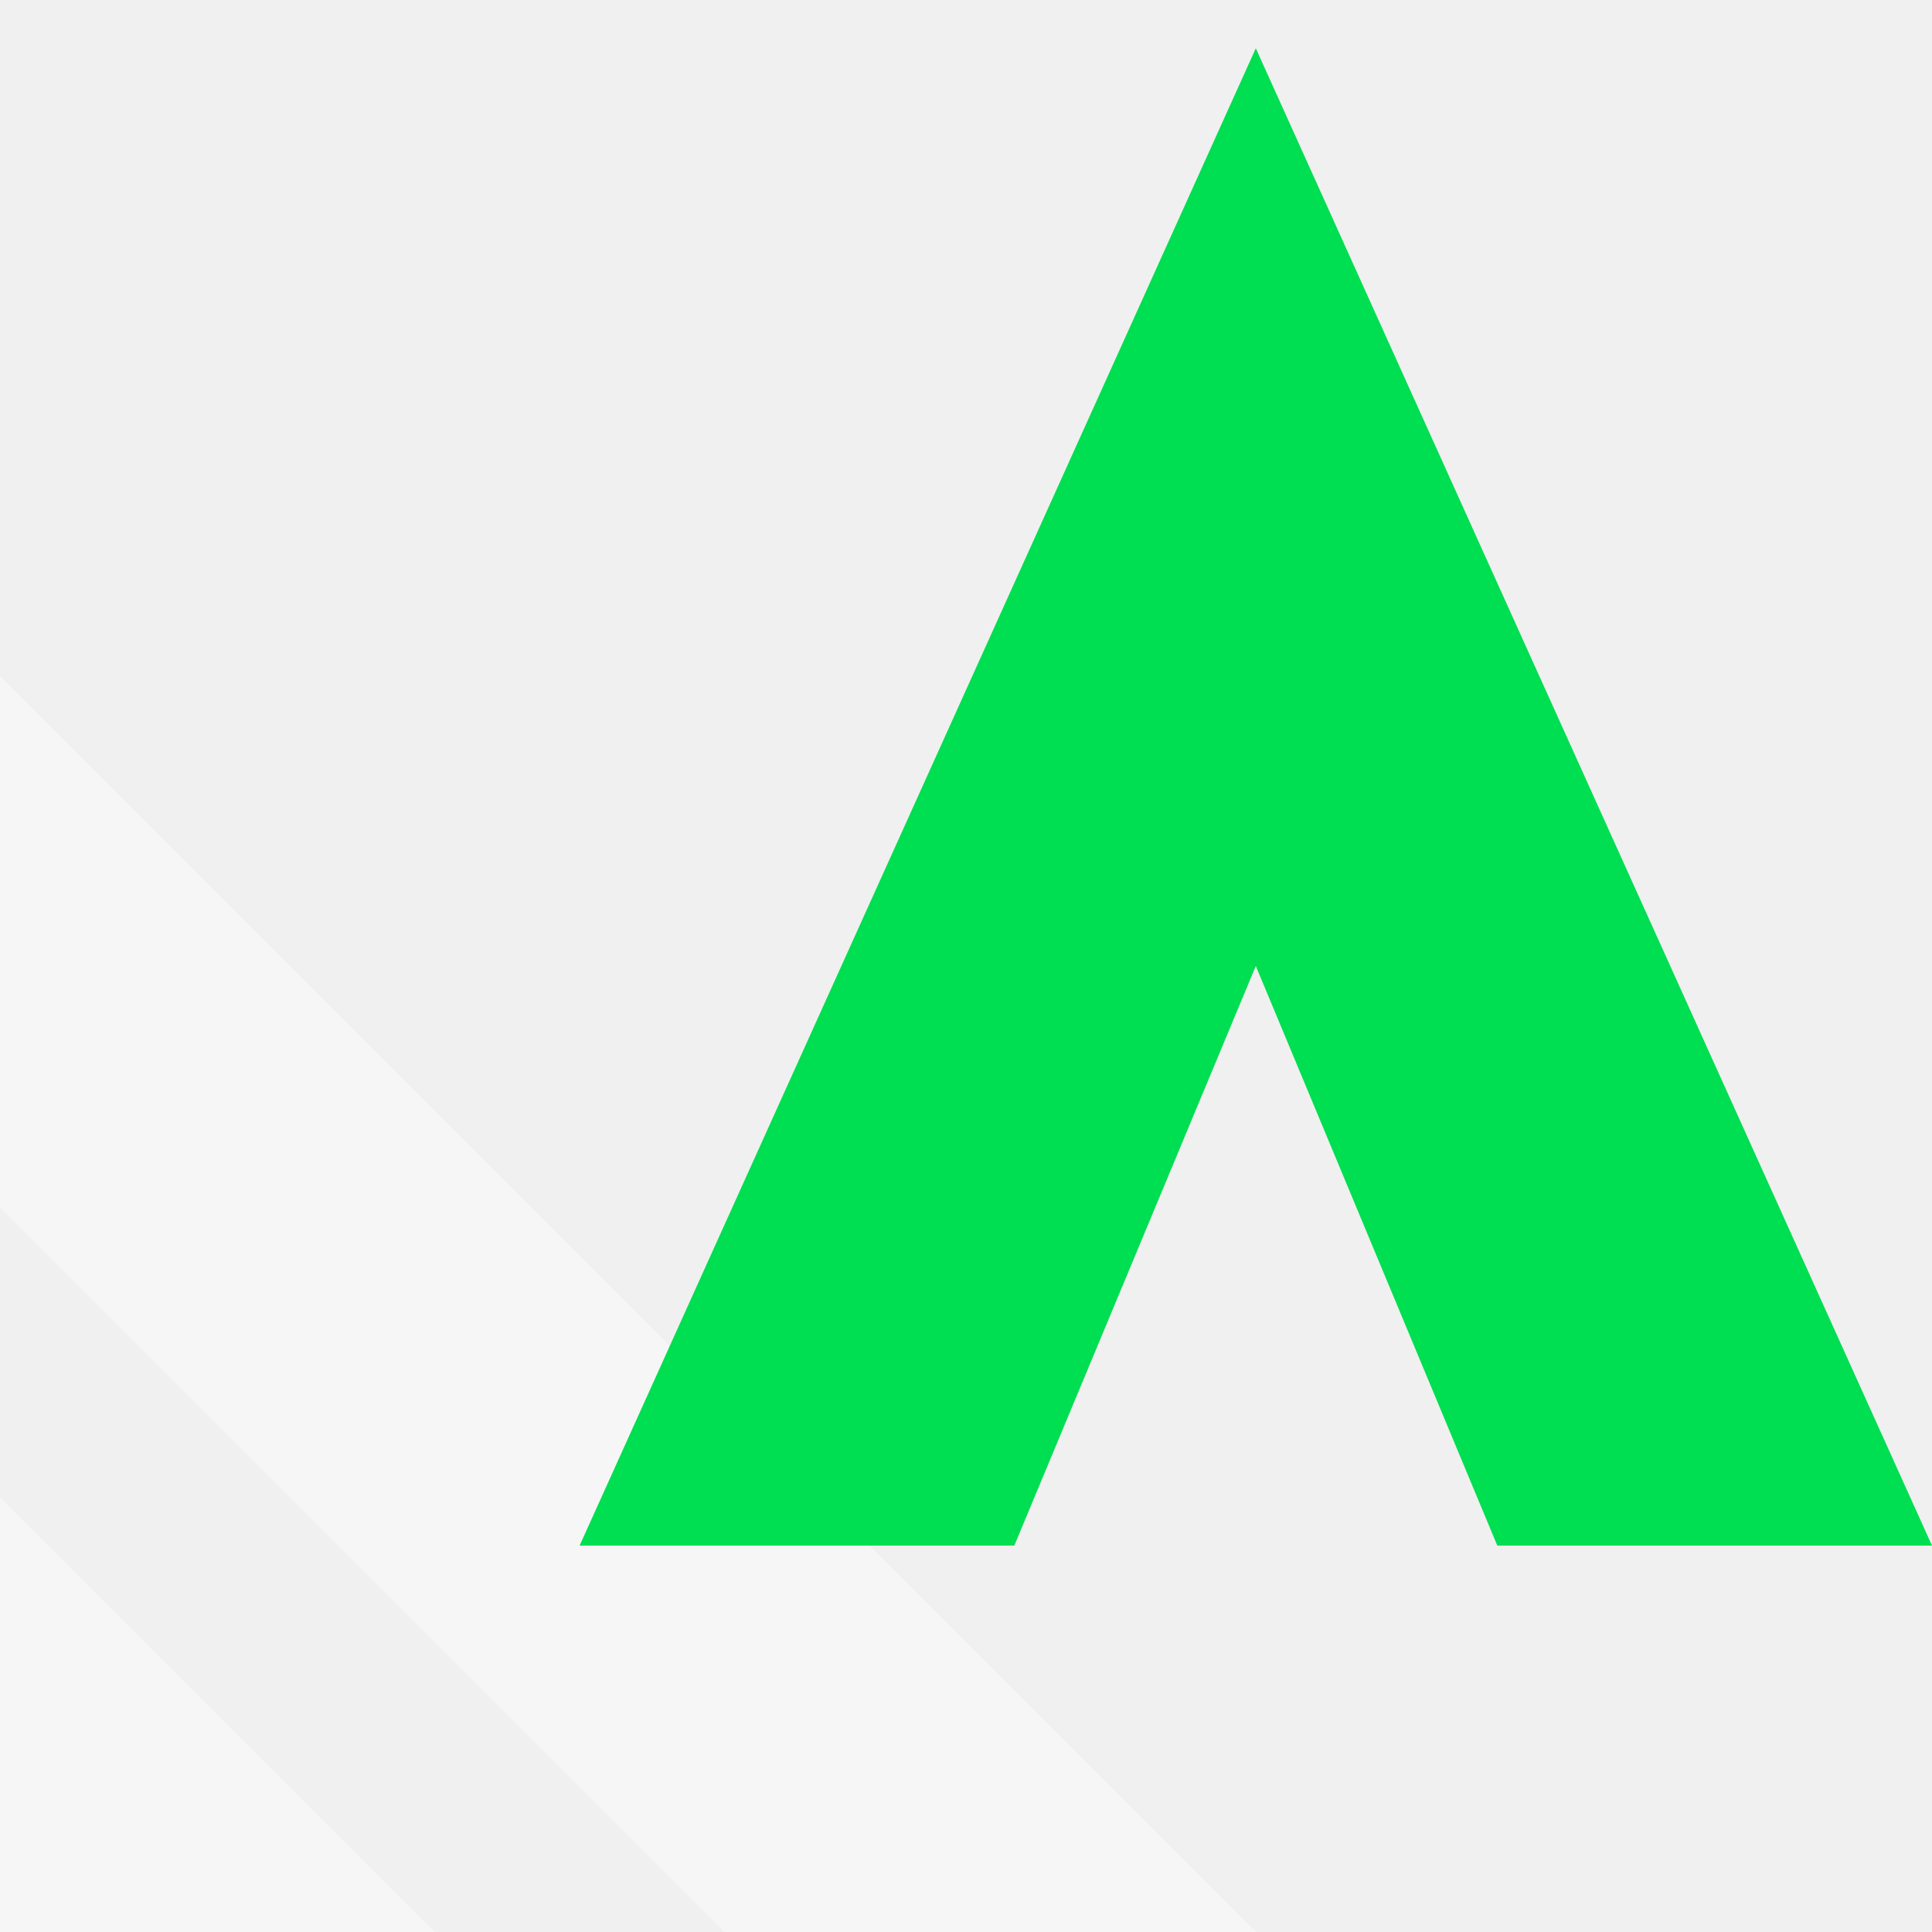
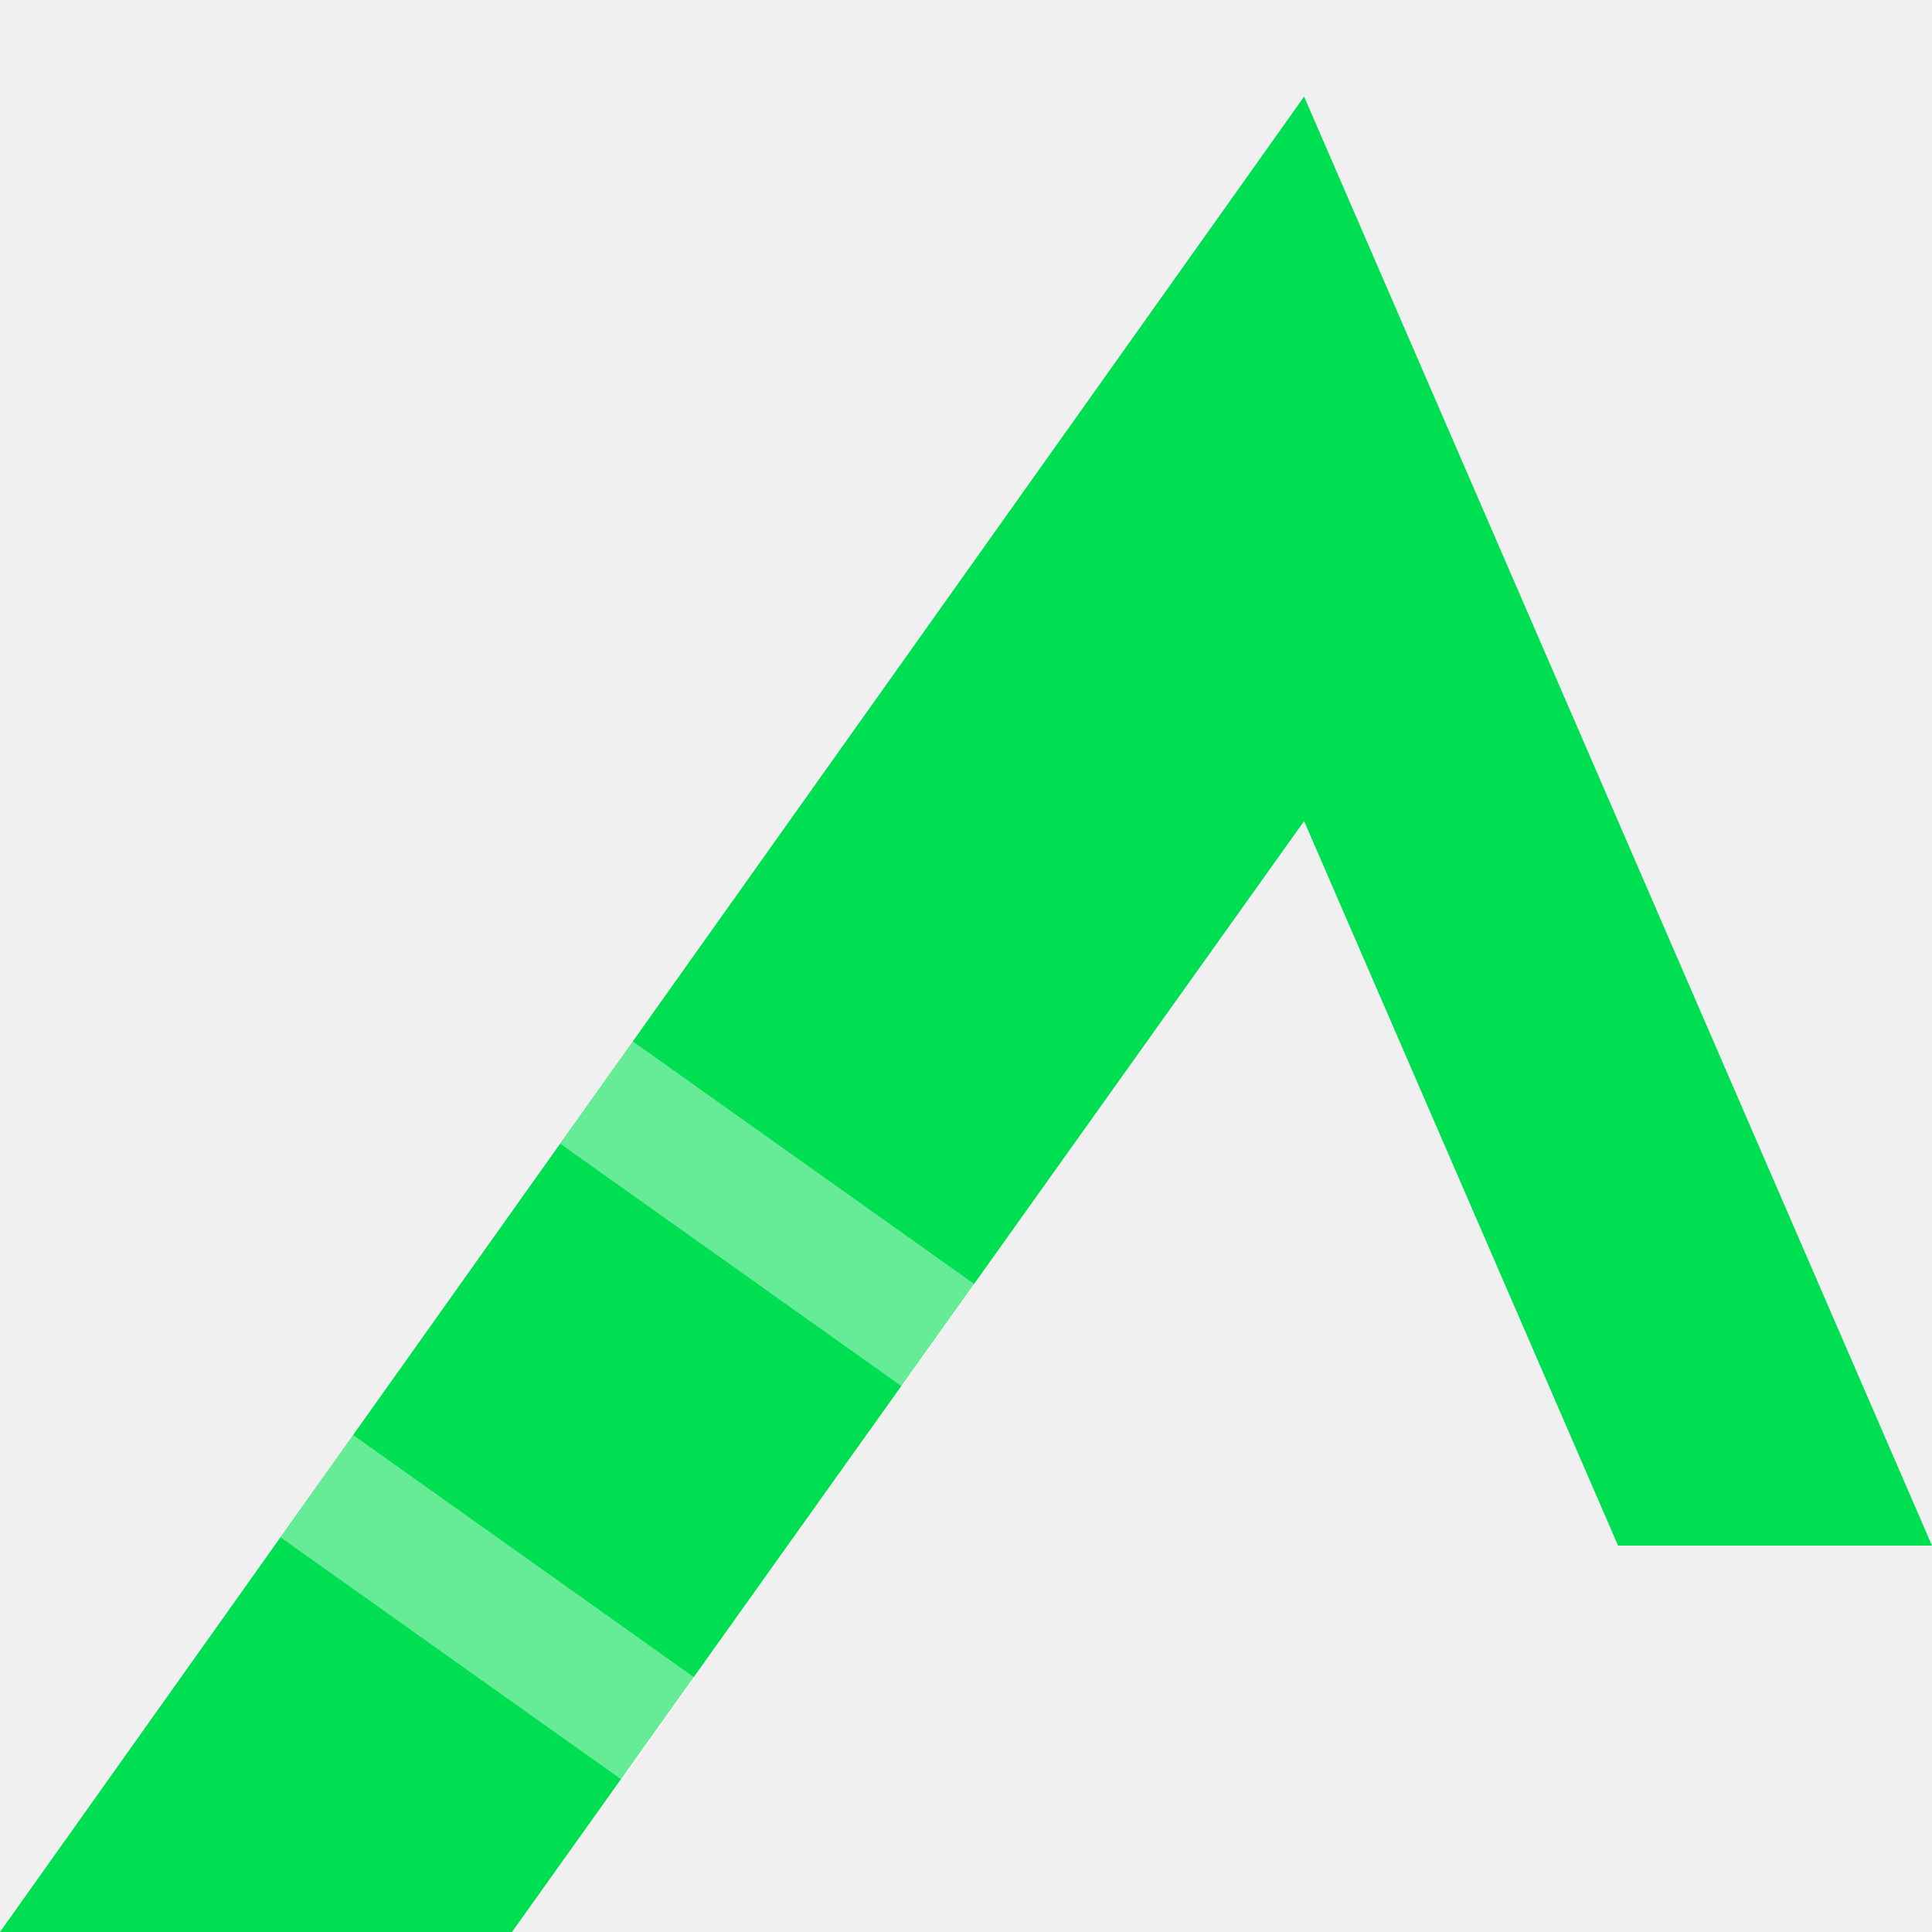
<svg xmlns="http://www.w3.org/2000/svg" width="32" height="32" viewBox="0 0 40 40" fill="none">
-   <path opacity="0.4" d="M0 14L26 40L15 40L0 25Z" fill="#FFFFFF" />
-   <path opacity="0.4" d="M0 31L9 40L0 40Z" fill="#FFFFFF" />
-   <path d="M26 1L40 32L31 32L26 20L21 32L12 32Z" fill="#00DE51" />
+   <path d="M27 2L40 32L33.5 32L27 17L10.6 40L0 40Z" fill="#00DE51" />
+   <path opacity="0.4" d="M13.1 21.56L20.18 26.59L18.68 28.71L11.6 23.68Z" fill="white" />
+   <path opacity="0.4" d="M7.31 29.71L14.39 34.74L12.89 36.86L5.81 31.83Z" fill="white" />
</svg>
